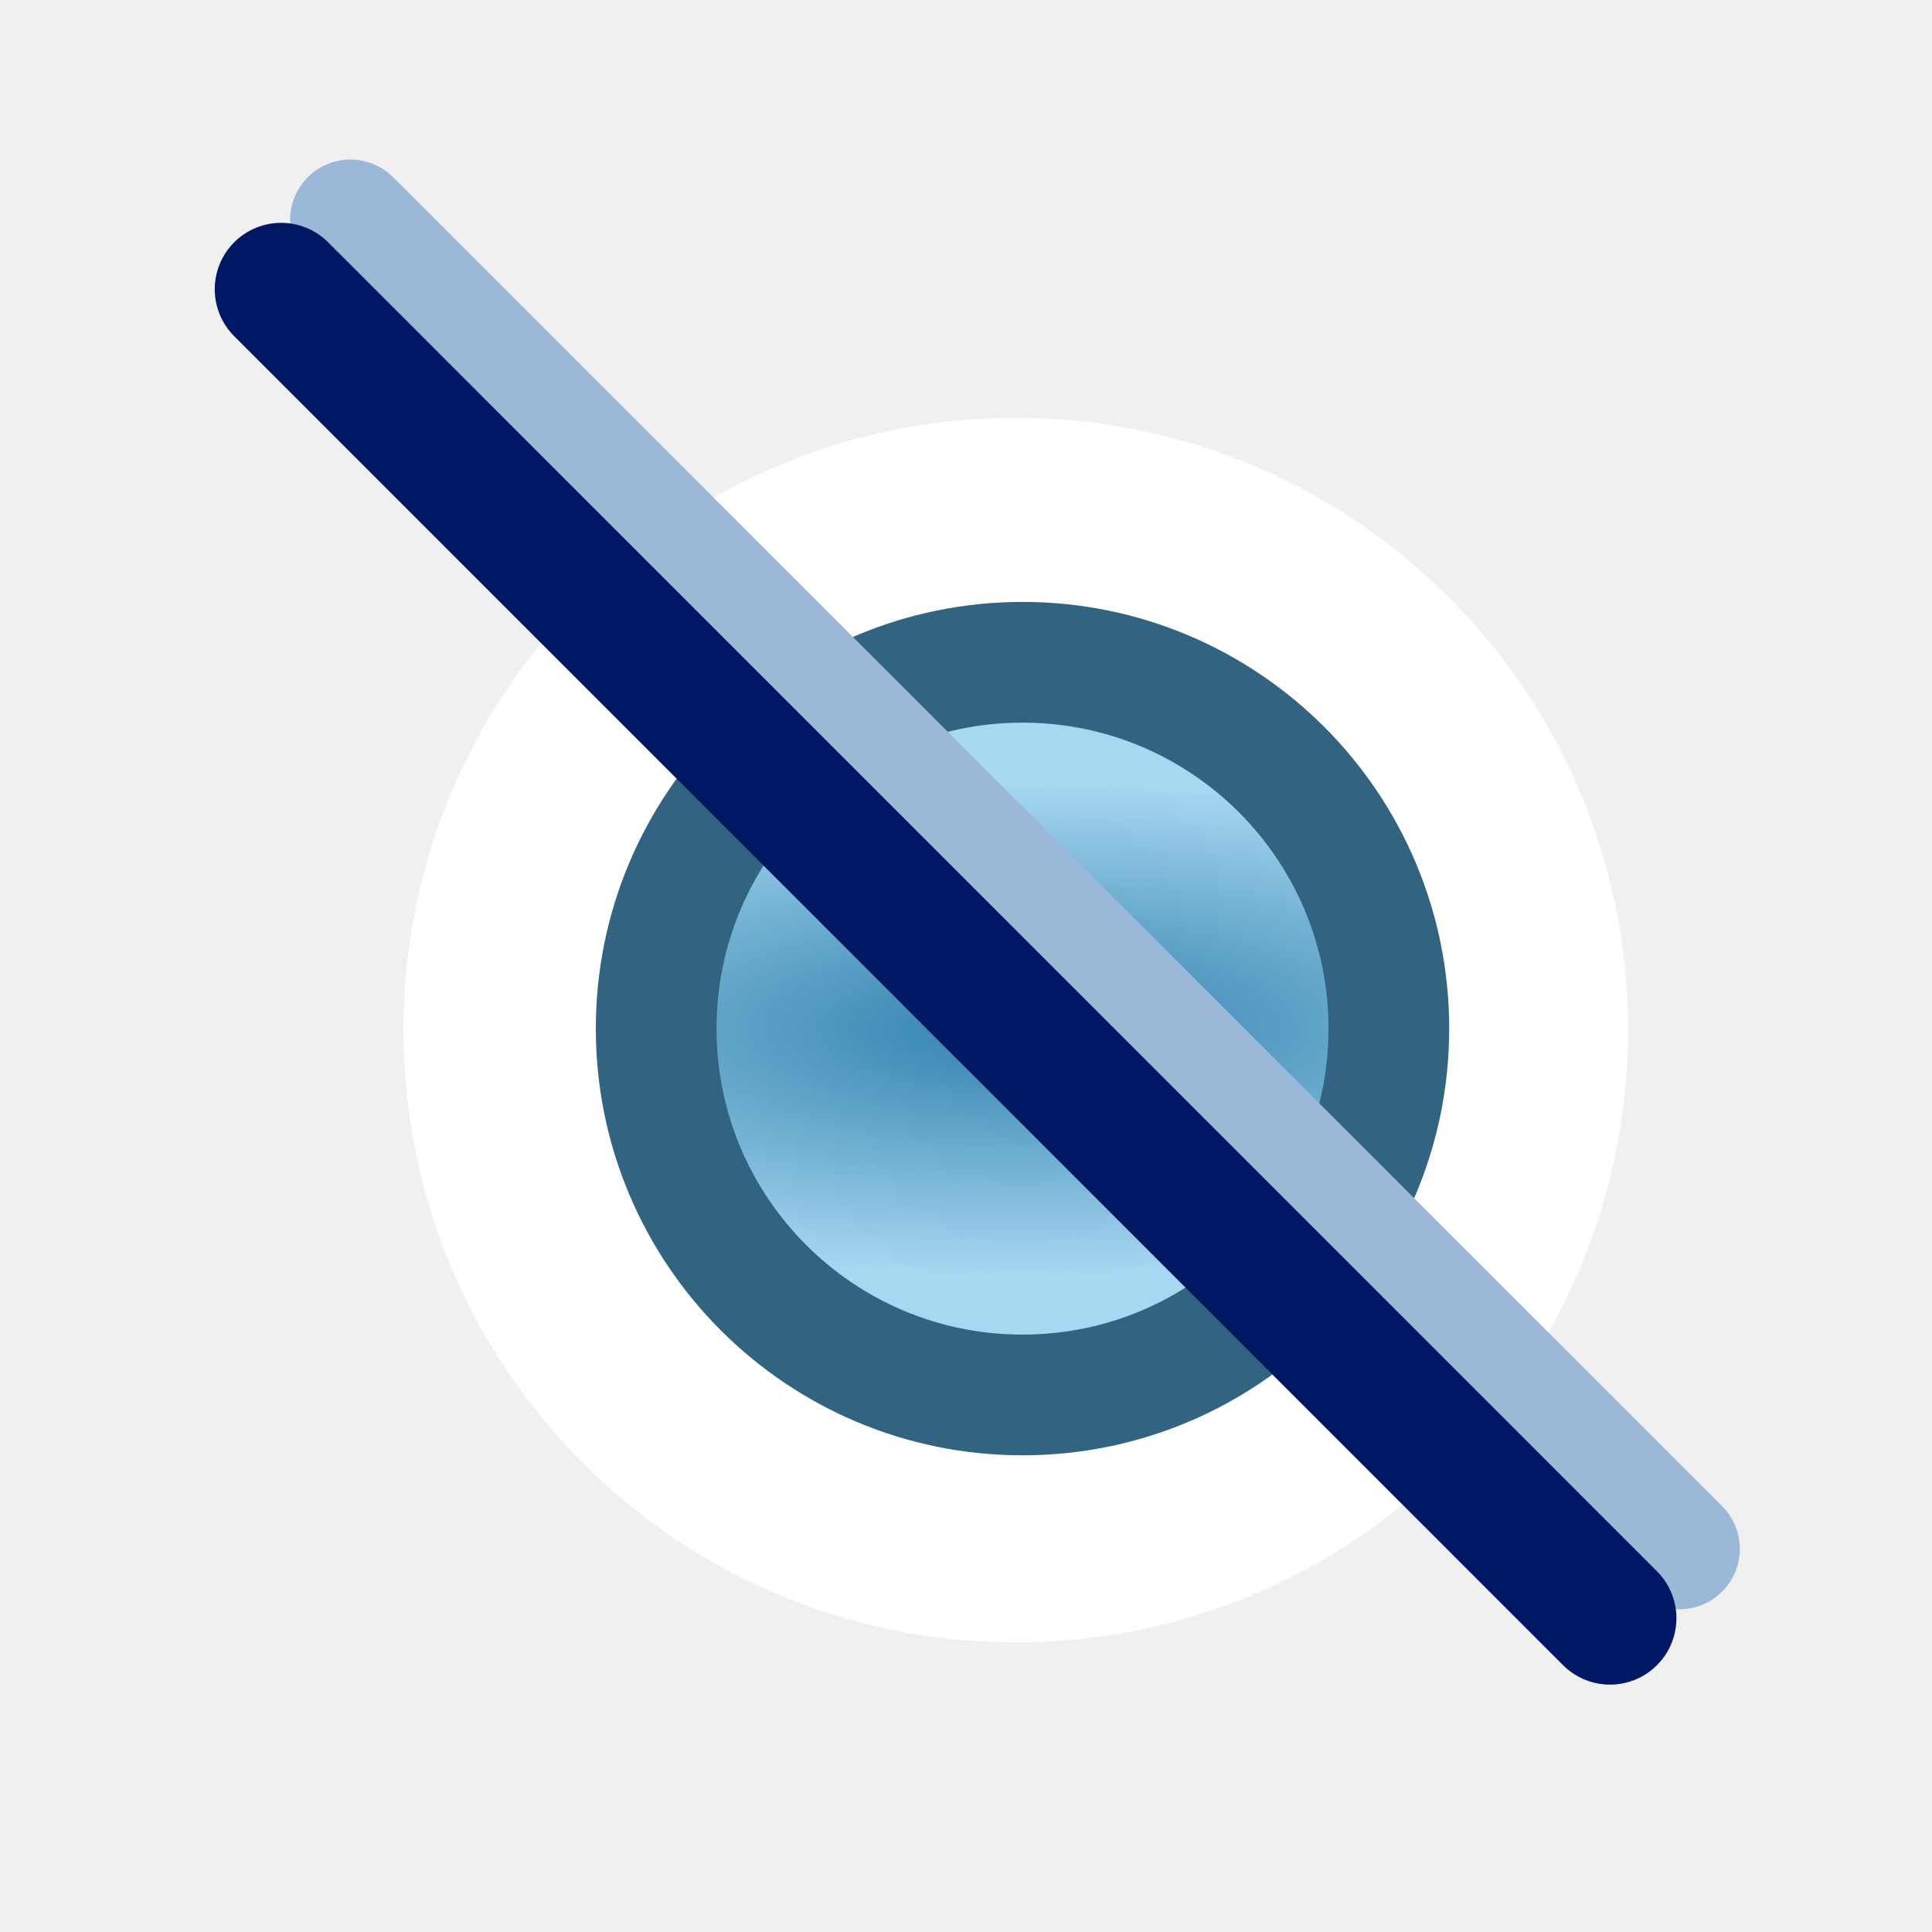
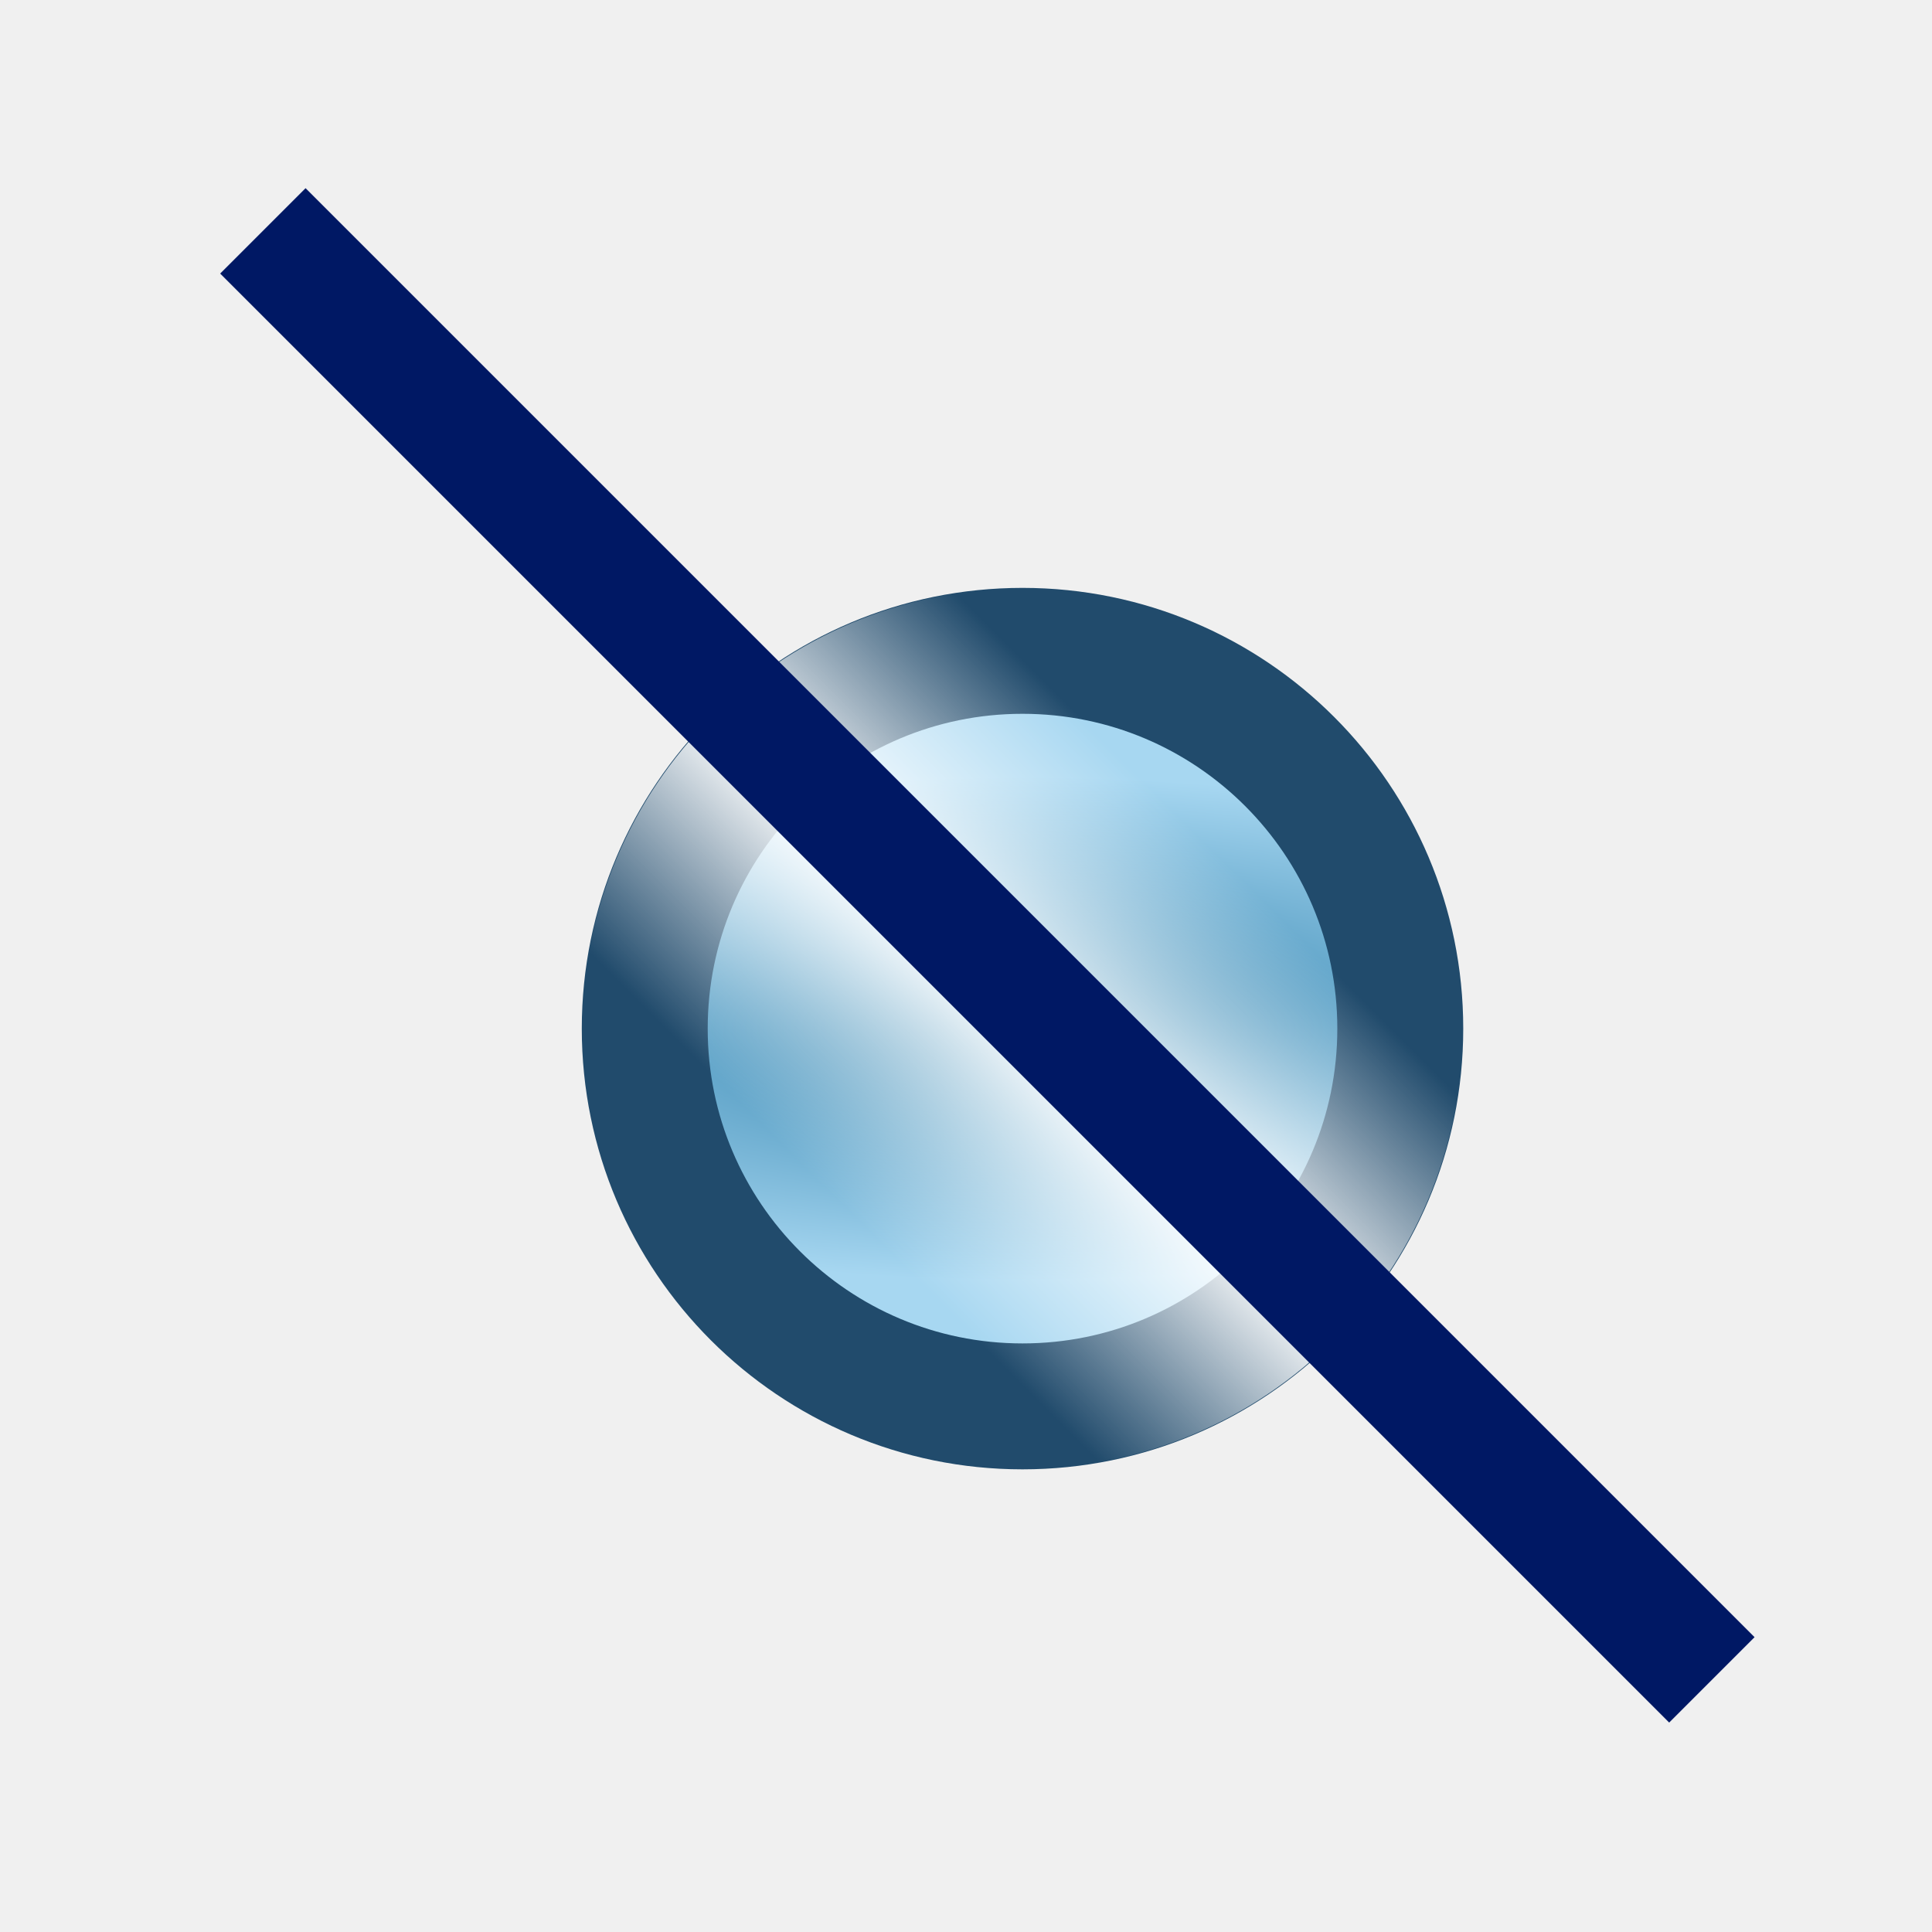
<svg xmlns="http://www.w3.org/2000/svg" xmlns:xlink="http://www.w3.org/1999/xlink" width="16" height="16" id="svg2" version="1.1">
  <defs id="defs4">
    <linearGradient id="linearGradient4919">
      <stop style="stop-color:#ffffff;stop-opacity:0;" offset="0" id="stop4921" />
-       <stop id="stop3792" offset="0.255" style="stop-color:#ffffff;stop-opacity:1" />
-       <stop id="stop4927" offset="0.584" style="stop-color:#ffffff;stop-opacity:1;" />
+       <stop id="stop4927" offset="0.5" style="stop-color:#ffffff;stop-opacity:1;" />
      <stop style="stop-color:#ffffff;stop-opacity:0;" offset="1" id="stop4923" />
    </linearGradient>
    <linearGradient id="linearGradient5118">
      <stop style="stop-color:#2f81ad;stop-opacity:1;" offset="0" id="stop5120" />
      <stop style="stop-color:#a7d7f1;stop-opacity:1" offset="1" id="stop5122" />
    </linearGradient>
    <radialGradient r="3.682" fy="4.531" fx="5.531" cy="4.531" cx="5.531" gradientTransform="matrix(1.751532,1.7129662e-7,-5.5948986e-8,0.5720861,-4.156909,1.938984)" gradientUnits="userSpaceOnUse" id="radialGradient5099" xlink:href="#linearGradient5118" />
-     <linearGradient xlink:href="#linearGradient4919" id="linearGradient4925" x1="3.938" y1="2.949" x2="7.11" y2="6.121" gradientUnits="userSpaceOnUse" />
-     <linearGradient xlink:href="#linearGradient4919" id="linearGradient3041" gradientUnits="userSpaceOnUse" x1="3.938" y1="2.949" x2="7.11" y2="6.121" />
-     <radialGradient r="3.682" fy="4.531" fx="5.531" cy="4.531" cx="5.531" gradientTransform="matrix(1.751532,1.7129662e-7,-5.5948986e-8,0.5720861,-4.156909,1.938984)" gradientUnits="userSpaceOnUse" id="radialGradient5099-1" xlink:href="#linearGradient5118-1" />
-     <linearGradient id="linearGradient5118-1">
-       <stop style="stop-color:#2f81ad;stop-opacity:1;" offset="0" id="stop5120-9" />
-       <stop style="stop-color:#a7d7f1;stop-opacity:1" offset="1" id="stop5122-8" />
-     </linearGradient>
-     <linearGradient xlink:href="#linearGradient4919-3" id="linearGradient3041-5" gradientUnits="userSpaceOnUse" x1="3.938" y1="2.949" x2="7.11" y2="6.121" />
-     <linearGradient id="linearGradient4919-3">
-       <stop style="stop-color:#ffffff;stop-opacity:0;" offset="0" id="stop4921-7" />
-       <stop id="stop3792-0" offset="0.255" style="stop-color:#ffffff;stop-opacity:1" />
-       <stop id="stop4927-0" offset="0.584" style="stop-color:#ffffff;stop-opacity:1;" />
-       <stop style="stop-color:#ffffff;stop-opacity:0;" offset="1" id="stop4923-8" />
-     </linearGradient>
-     <linearGradient y2="6.121" x2="7.11" y1="2.949" x1="3.938" gradientUnits="userSpaceOnUse" id="linearGradient3833" xlink:href="#linearGradient4919-3" />
-     <linearGradient y2="6.121" x2="7.11" y1="2.949" x1="3.938" gradientUnits="userSpaceOnUse" id="linearGradient3833-6" xlink:href="#linearGradient4919-3-3" />
-     <linearGradient id="linearGradient4919-3-3">
-       <stop style="stop-color:#ffffff;stop-opacity:0;" offset="0" id="stop4921-7-9" />
-       <stop id="stop3792-0-2" offset="0.255" style="stop-color:#ffffff;stop-opacity:1" />
-       <stop id="stop4927-0-4" offset="0.584" style="stop-color:#ffffff;stop-opacity:1;" />
-       <stop style="stop-color:#ffffff;stop-opacity:0;" offset="1" id="stop4923-8-6" />
-     </linearGradient>
-     <linearGradient y2="6.121" x2="7.11" y1="2.949" x1="3.938" gradientUnits="userSpaceOnUse" id="linearGradient3873" xlink:href="#linearGradient4919-3-3" />
+     <linearGradient xlink:href="#linearGradient4919" id="linearGradient4925" x1="4.205" y1="3.216" x2="6.803" y2="5.814" gradientUnits="userSpaceOnUse" />
  </defs>
  <g id="layer1" style="display:inline" transform="translate(0,-1036.362)">
-     <path style="fill:#ffffff;fill-opacity:1;stroke:none;display:inline" id="path4108-9-1-6-7-2" d="m 8.688,4.531 a 3.156,3.156 0 1 1 -6.313,0 3.156,3.156 0 1 1 6.313,0 z" transform="matrix(-1.606435,0,0,1.606435,17.29832,1037.614)" />
-     <path style="fill:url(#radialGradient5099);fill-opacity:1;stroke:#326482;stroke-width:1.04;stroke-miterlimit:4;stroke-opacity:1;stroke-dasharray:none;display:inline" id="path4108-9-1-6-7" d="m 8.688,4.531 c 0,1.743 -1.413,3.156 -3.156,3.156 -1.743,0 -3.156,-1.413 -3.156,-3.156 0,-1.743 1.413,-3.156 3.156,-3.156 1.743,0 3.156,1.413 3.156,3.156 z" transform="matrix(-0.9612863,0,0,0.9612863,13.78586,1040.525)" />
-     <g id="g3006" transform="translate(-0.1795923,-0.09060922)">
-       <path id="path4115-6" d="m 3.082,1038.274 11.006,11.006" style="fill:none;stroke:#9bb8d8;stroke-width:1;stroke-linecap:round;stroke-linejoin:round;stroke-miterlimit:4;stroke-opacity:1;stroke-dasharray:none;display:inline" />
-       <path id="path4115" d="M 2.508,1038.848 13.513,1049.854" style="fill:none;stroke:#001864;stroke-width:1.1;stroke-linecap:round;stroke-linejoin:round;stroke-miterlimit:4;stroke-opacity:1;stroke-dasharray:none;stroke-dashoffset:0" />
-       <g id="g3899" />
-     </g>
+     <path style="fill:url(#radialGradient5099);fill-opacity:1;stroke:#214b6c;stroke-width:1.052;stroke-miterlimit:4;stroke-opacity:1;stroke-dasharray:none;display:inline" id="path4108-9-1-6-7" d="m 8.688,4.531 c 0,1.743 -1.413,3.156 -3.156,3.156 -1.743,0 -3.156,-1.413 -3.156,-3.156 0,-1.743 1.413,-3.156 3.156,-3.156 1.743,0 3.156,1.413 3.156,3.156 z" transform="matrix(-0.9912927,0,0,0.9912927,13.95184,1040.389)" />
+     <path style="fill:url(#linearGradient4925);fill-opacity:1;stroke:none;display:inline" id="path4108-9-1-6-7-9" d="m 8.688,4.531 c 0,1.743 -1.413,3.156 -3.156,3.156 -1.743,0 -3.156,-1.413 -3.156,-3.156 0,-1.743 1.413,-3.156 3.156,-3.156 1.743,0 3.156,1.413 3.156,3.156 z" transform="matrix(-1.154703,0,0,1.154703,14.8557,1039.649)" />
+     <path style="fill:none;fill-opacity:1;stroke:#001864;stroke-width:1;stroke-linecap:butt;stroke-linejoin:miter;stroke-miterlimit:4;stroke-opacity:1;stroke-dasharray:none" d="m 2.177,1038.274 12,12" id="path4115" />
  </g>
</svg>
